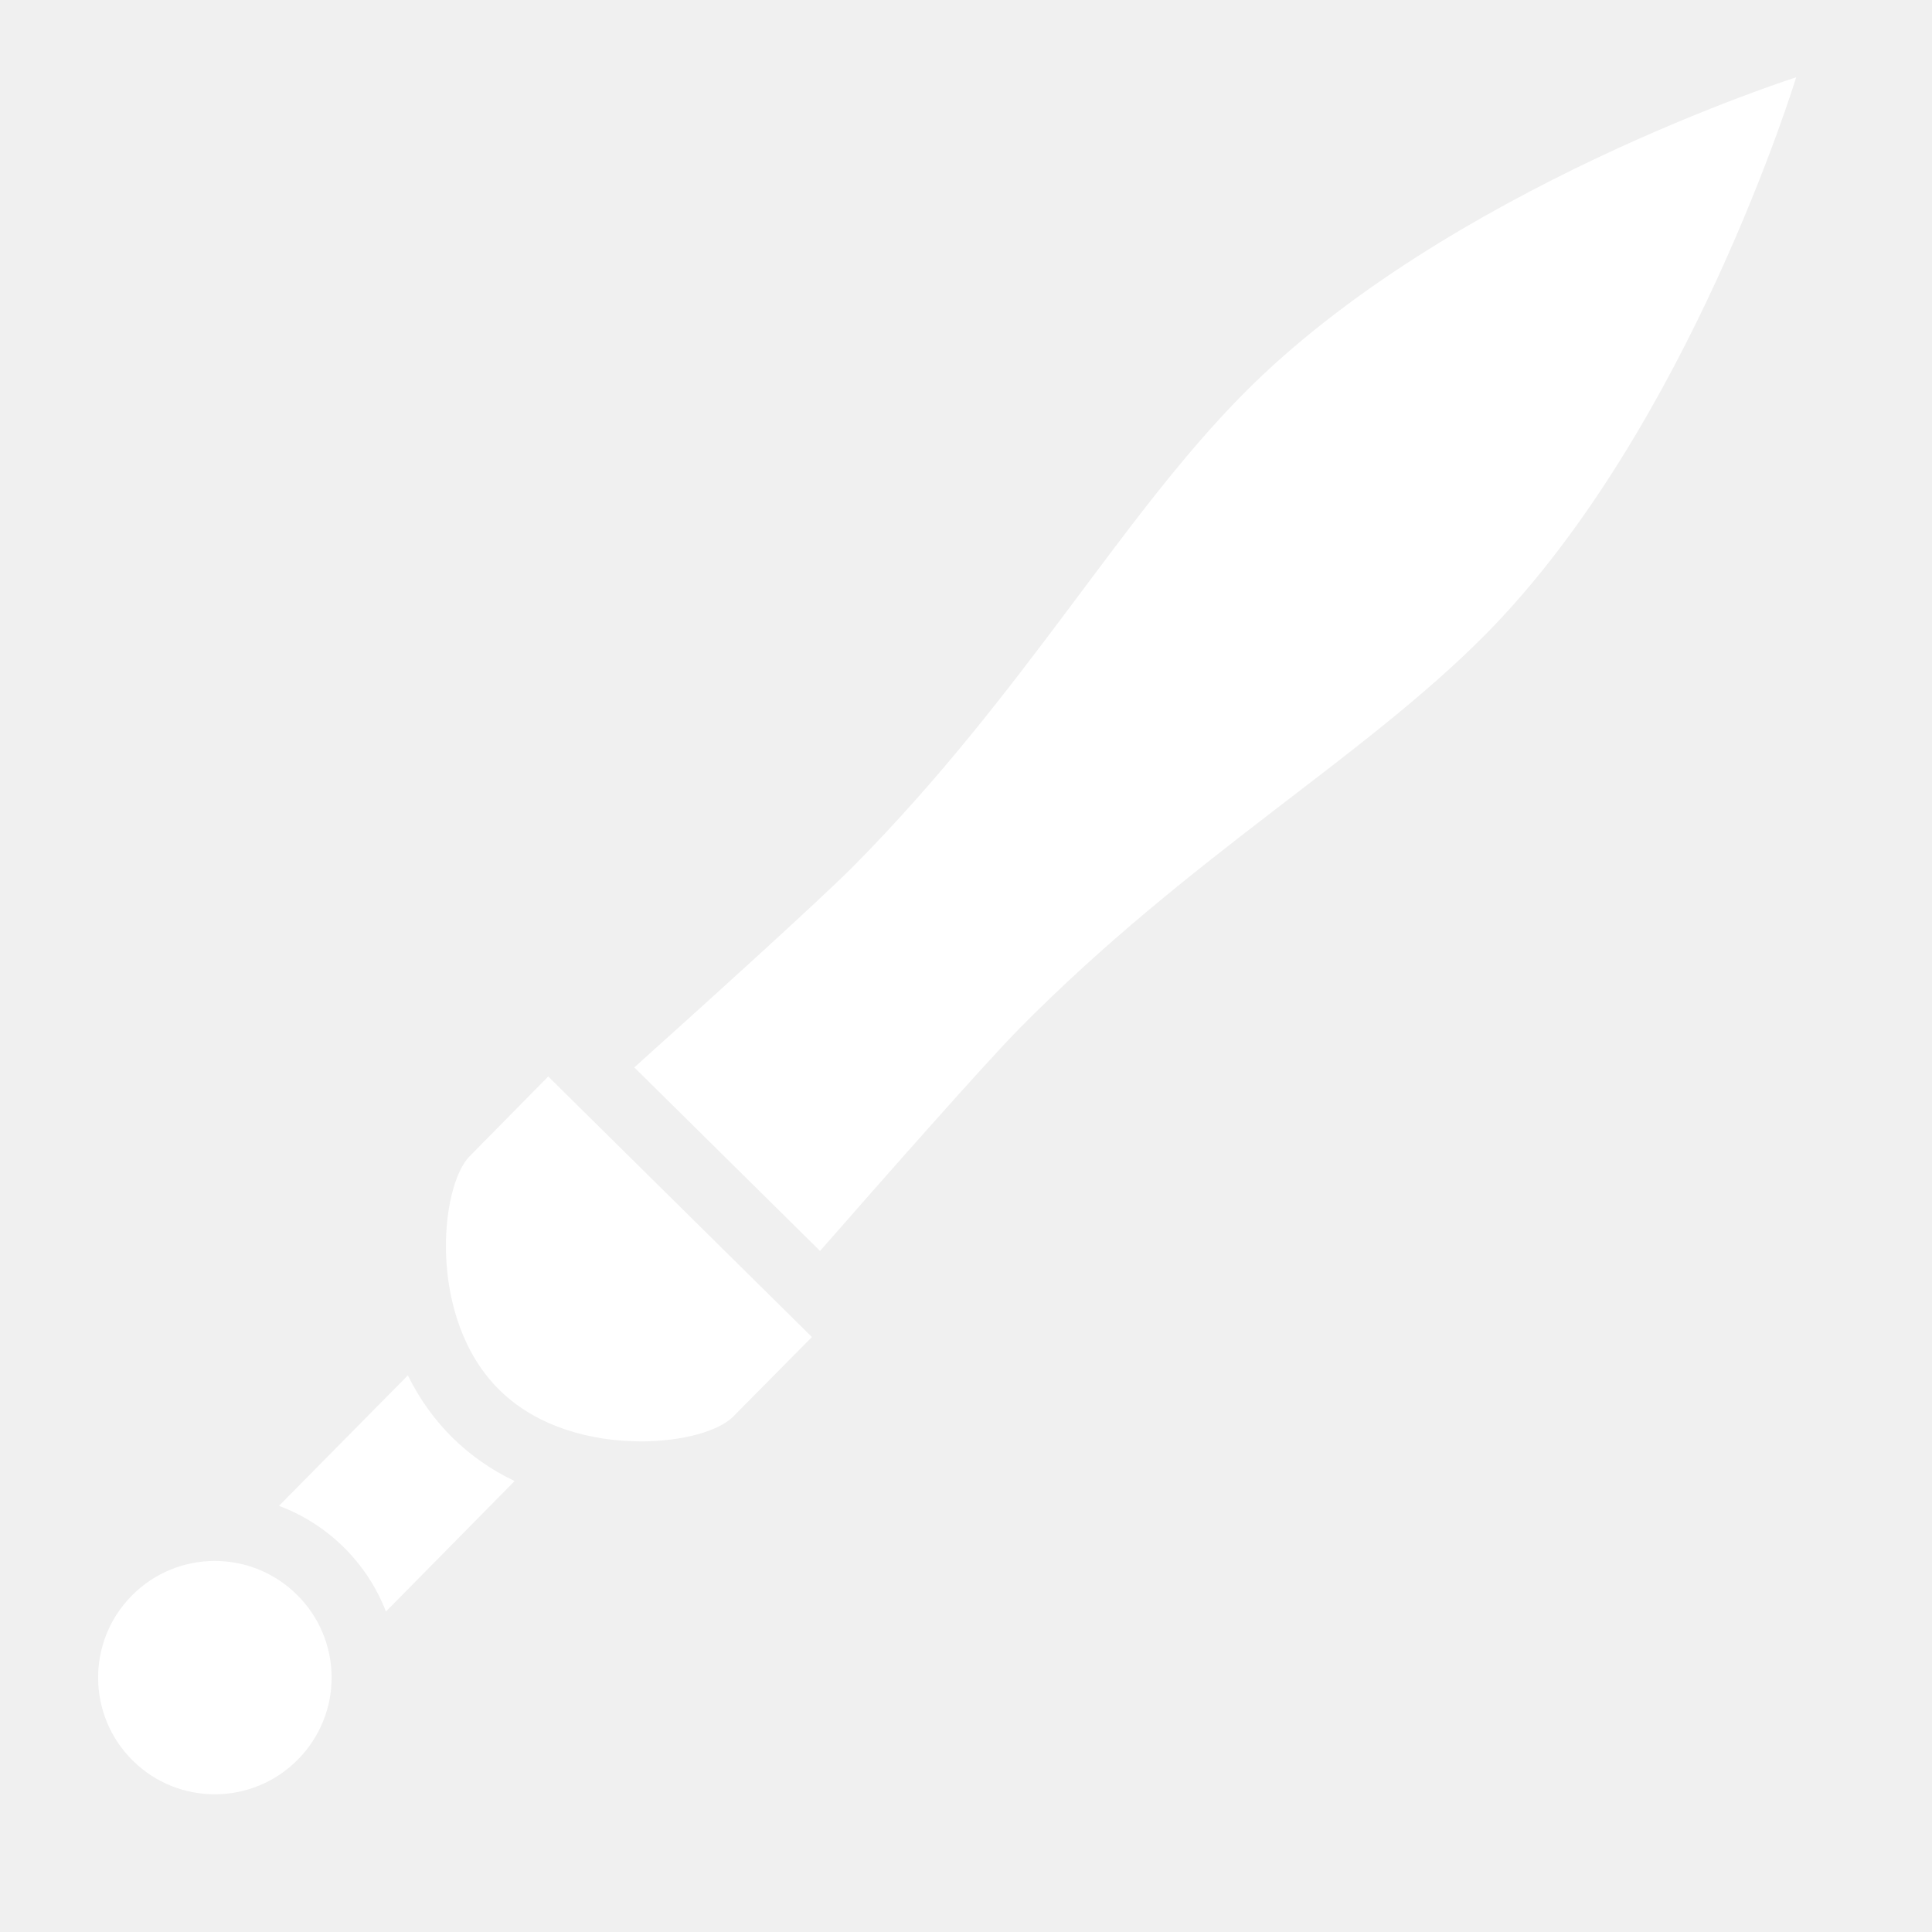
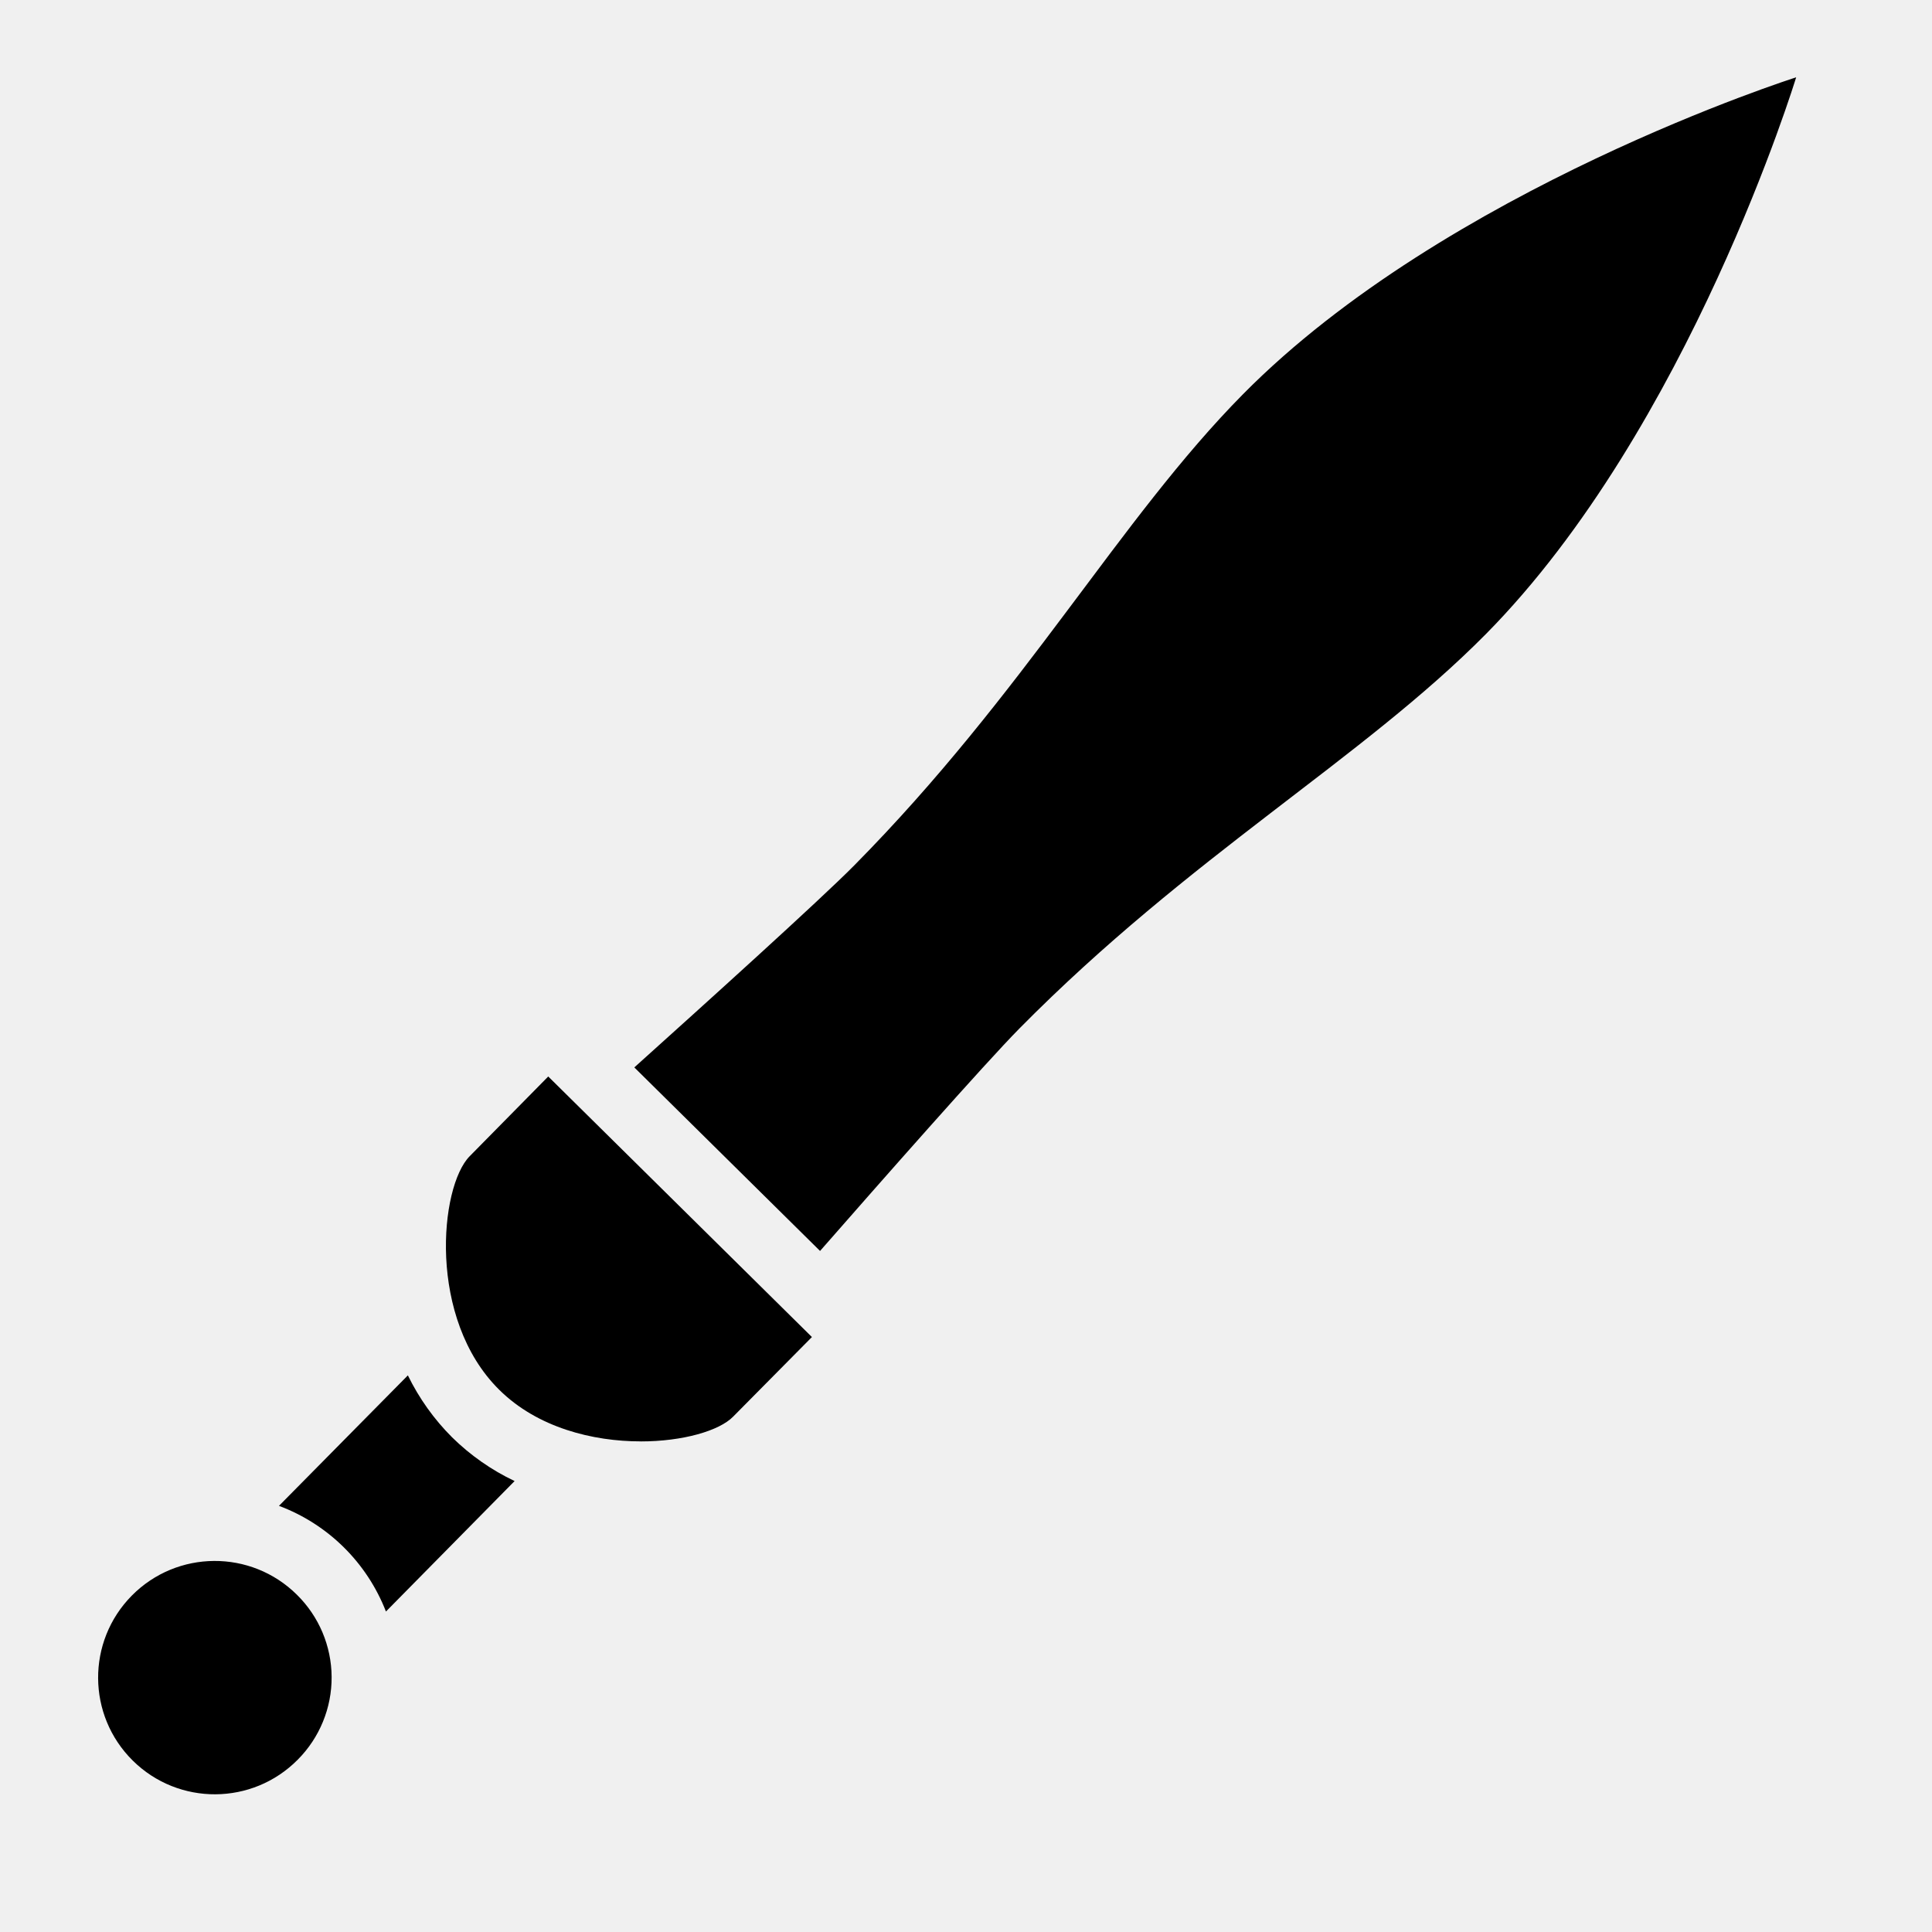
- <svg xmlns="http://www.w3.org/2000/svg" style="height: 512px; width: 512px;" viewBox="0 0 512 512">
+ <svg xmlns="http://www.w3.org/2000/svg" viewBox="0 0 512 512">
  <g class="" style="" transform="translate(-5,-8)">
-     <path d="M124.812 388.907a60.718 60.718 0 0 0 16.564 11.588L107.28 435.07a48.756 48.756 0 0 0-28.35-28.006l34.16-34.576a61.093 61.093 0 0 0 11.722 16.42zm209.598-276.44c-32.754 33.14-57.813 79.127-103.008 124.853-9.13 9.245-40.292 37.355-58.303 53.555l49.223 48.64c15.98-18.24 43.727-49.744 52.858-58.978 45.154-45.726 90.828-71.39 123.57-104.477C452.683 121.485 481 28.492 481 28.492s-92.67 29.4-146.59 83.976zM83.656 430.594a30.92 30.92 0 1 0 .26 43.727 30.817 30.817 0 0 0-.26-43.727zm91.13-40.603c11.16 0 20.822-2.81 24.497-6.56l20.885-21.103-69.88-69.047-20.823 21.135c-7.964 8.068-11.233 43.06 7.85 61.905 10.12 10.026 24.79 13.66 37.47 13.66z" fill="#fff" fill-opacity="1" />
+     <path d="M124.812 388.907a60.718 60.718 0 0 0 16.564 11.588L107.28 435.07a48.756 48.756 0 0 0-28.35-28.006l34.16-34.576a61.093 61.093 0 0 0 11.722 16.42zm209.598-276.44c-32.754 33.14-57.813 79.127-103.008 124.853-9.13 9.245-40.292 37.355-58.303 53.555l49.223 48.64c15.98-18.24 43.727-49.744 52.858-58.978 45.154-45.726 90.828-71.39 123.57-104.477C452.683 121.485 481 28.492 481 28.492s-92.67 29.4-146.59 83.976zM83.656 430.594a30.92 30.92 0 1 0 .26 43.727 30.817 30.817 0 0 0-.26-43.727zm91.13-40.603c11.16 0 20.822-2.81 24.497-6.56l20.885-21.103-69.88-69.047-20.823 21.135c-7.964 8.068-11.233 43.06 7.85 61.905 10.12 10.026 24.79 13.66 37.47 13.66z" fill-opacity="1" />
  </g>
</svg>
